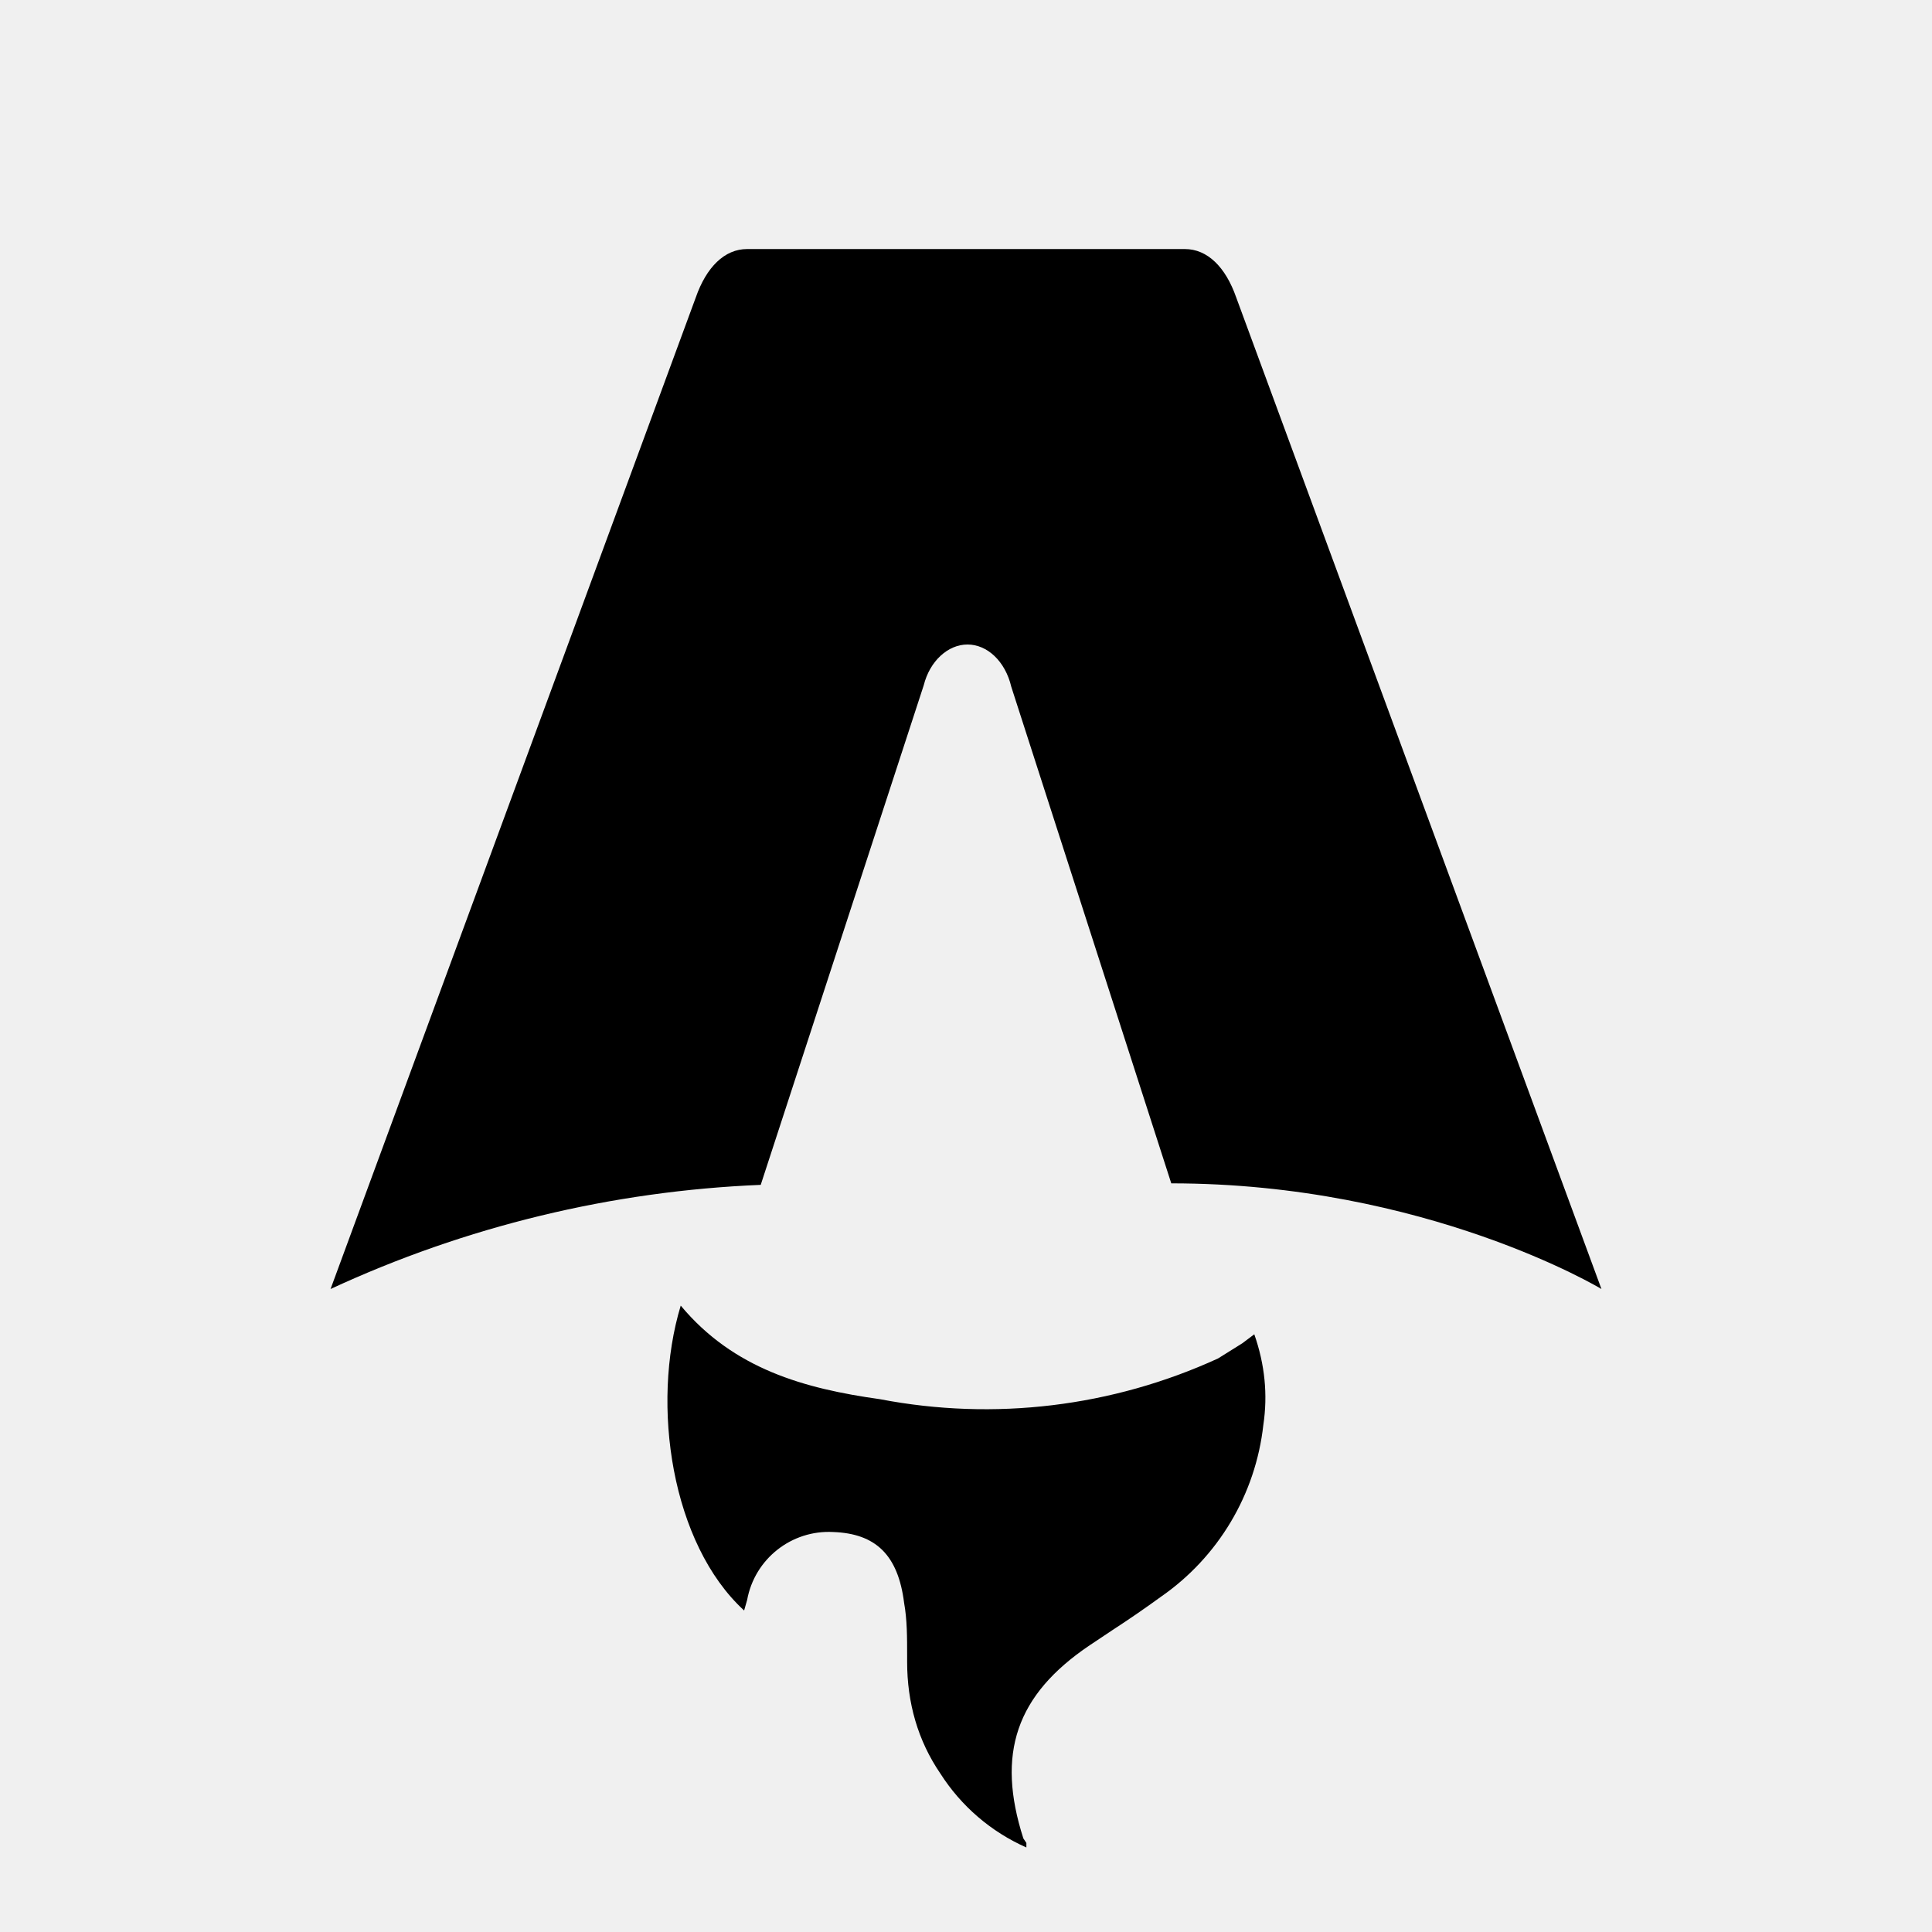
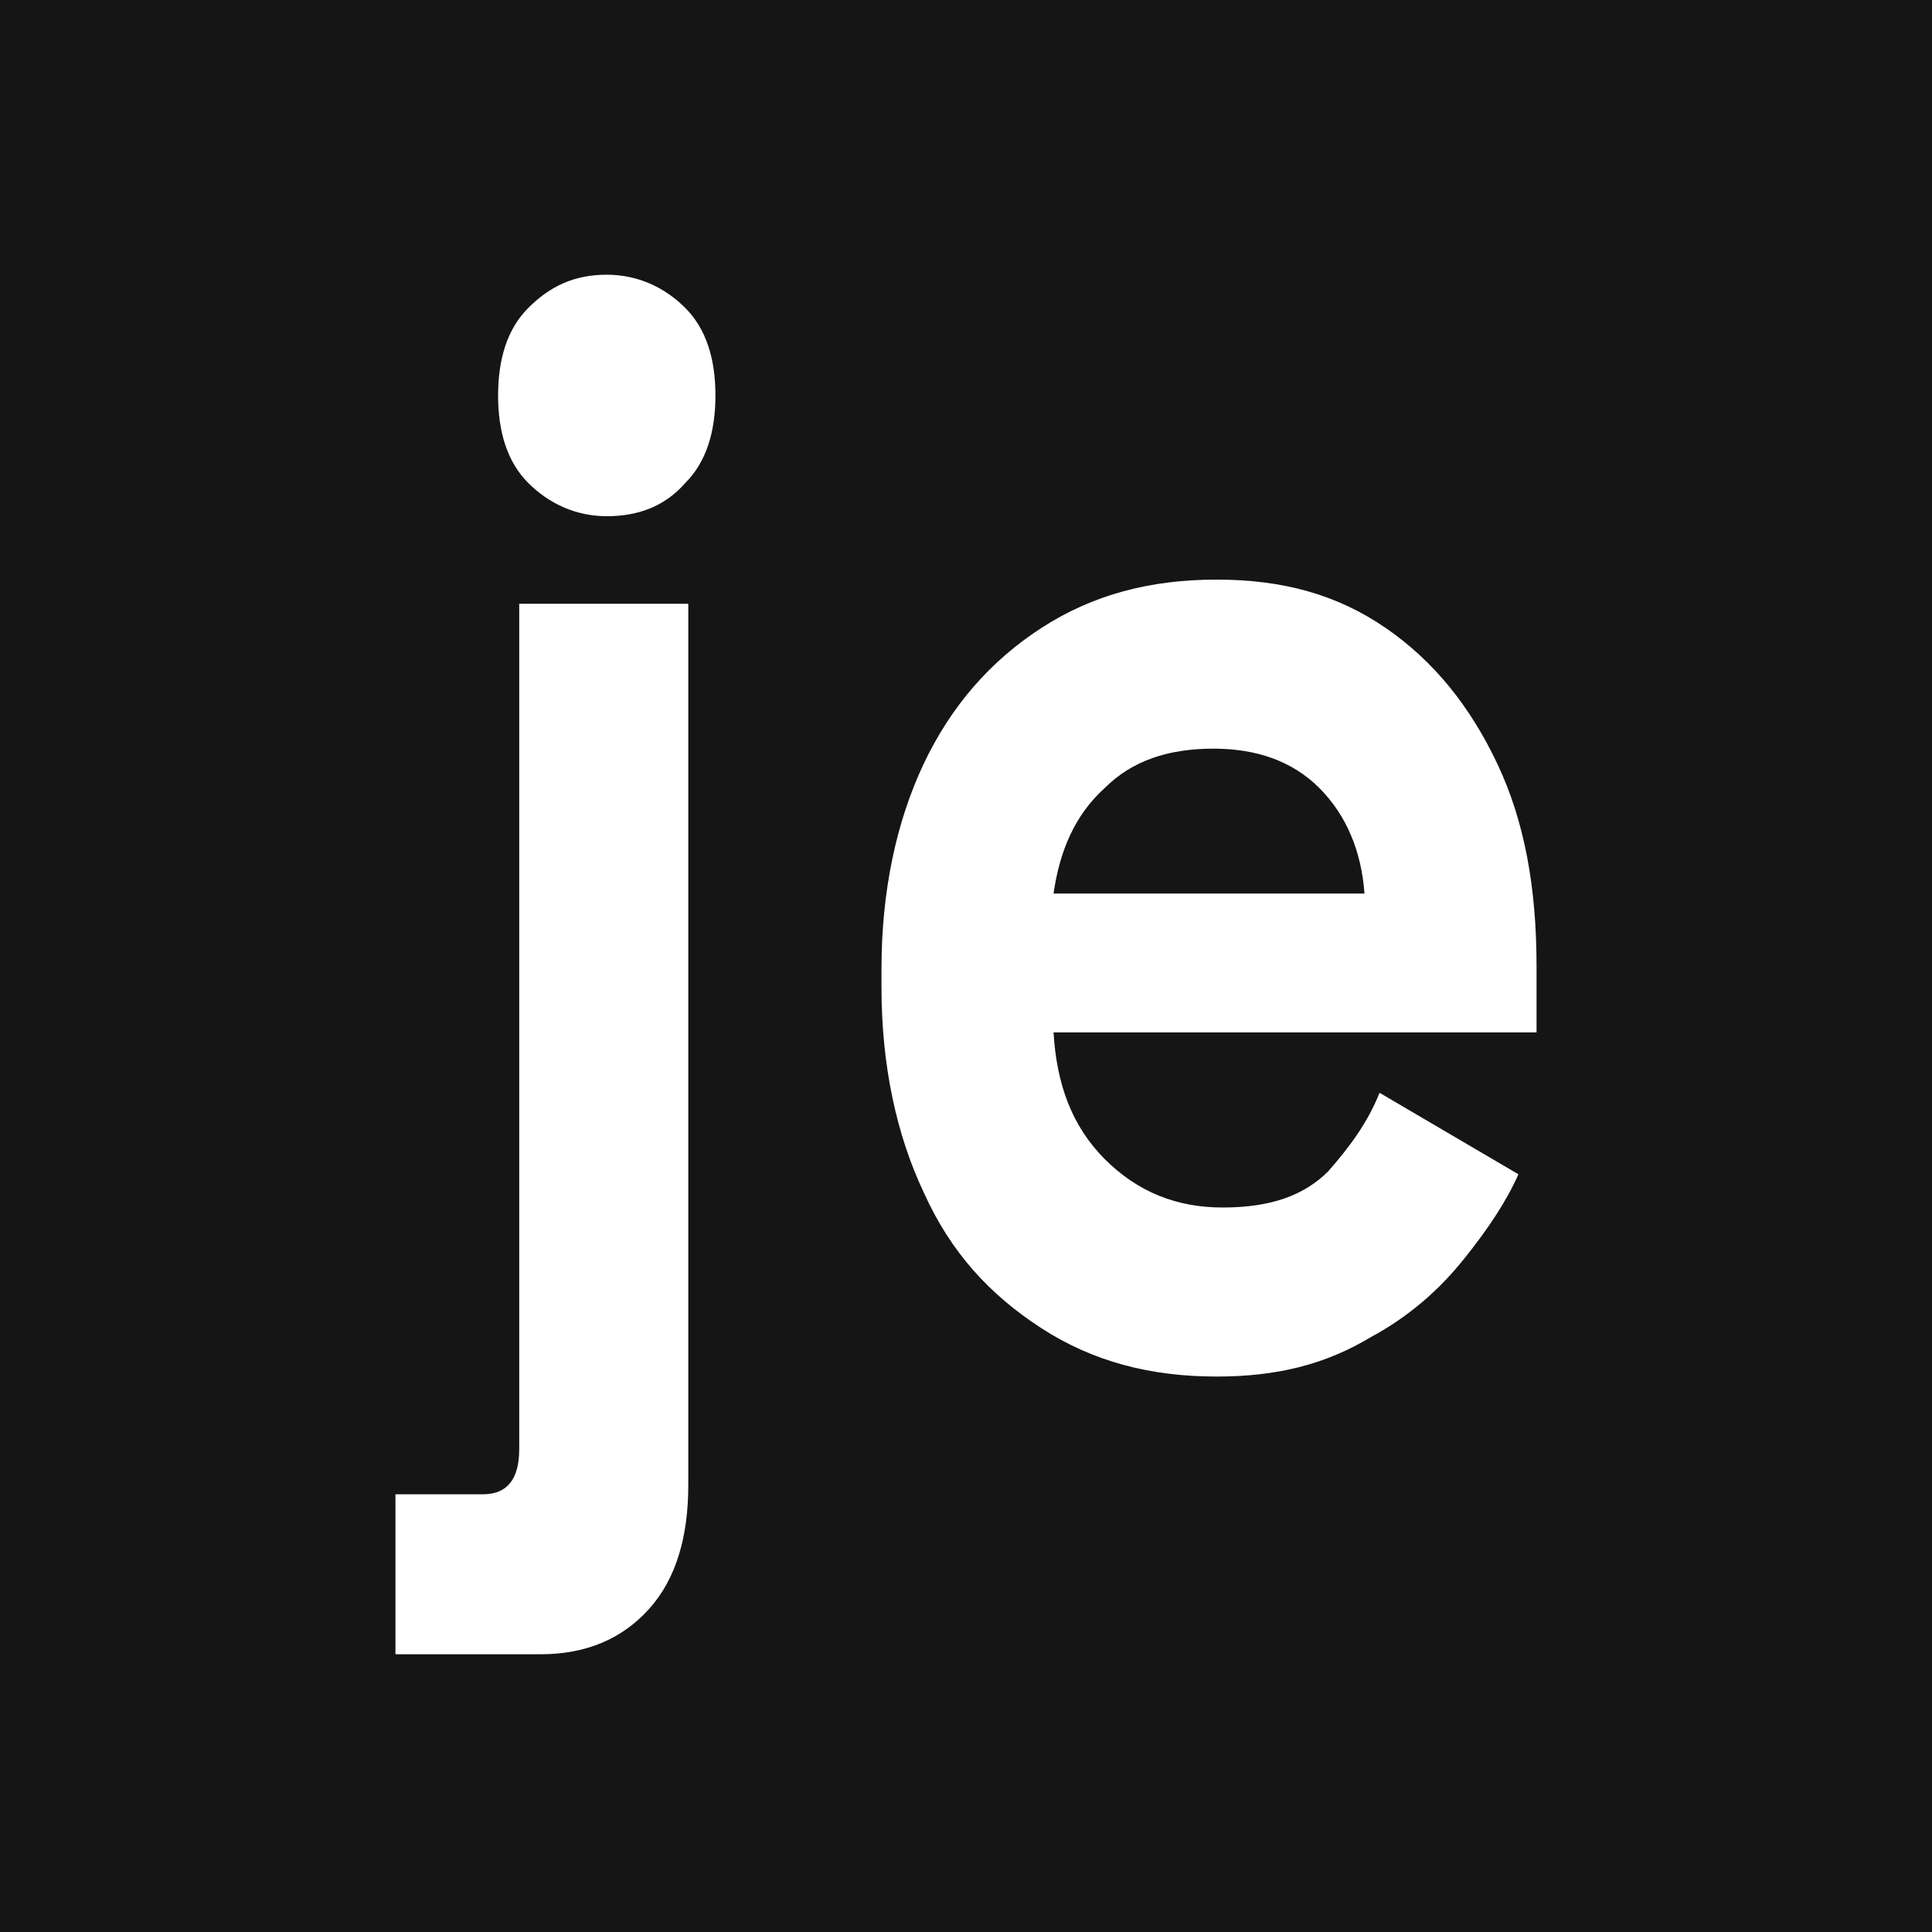
- <svg xmlns="http://www.w3.org/2000/svg" fill="none" viewBox="0 0 128 128">
-   <path d="M50.4 78.5a75.1 75.1 0 0 0-28.5 6.9l24.2-65.7c.7-2 1.9-3.2 3.4-3.2h29c1.5 0 2.7 1.2 3.4 3.2l24.2 65.7s-11.6-7-28.5-7L67 45.5c-.4-1.7-1.6-2.8-2.9-2.8-1.3 0-2.5 1.1-2.9 2.7L50.4 78.5Zm-1.1 28.2Zm-4.2-20.2c-2 6.6-.6 15.8 4.2 20.2a17.5 17.5 0 0 1 .2-.7 5.5 5.5 0 0 1 5.7-4.5c2.8.1 4.3 1.5 4.7 4.7.2 1.1.2 2.3.2 3.5v.4c0 2.7.7 5.2 2.2 7.4a13 13 0 0 0 5.7 4.9v-.3l-.2-.3c-1.8-5.6-.5-9.5 4.4-12.8l1.5-1a73 73 0 0 0 3.2-2.2 16 16 0 0 0 6.8-11.4c.3-2 .1-4-.6-6l-.8.6-1.6 1a37 37 0 0 1-22.4 2.7c-5-.7-9.7-2-13.2-6.2Z" />
-   <style>
-         path { fill: #000; }
-         @media (prefers-color-scheme: dark) {
-             path { fill: #FFF; }
-         }
-     </style>
+ <svg xmlns="http://www.w3.org/2000/svg" version="1.1" id="Layer_1" x="0px" y="0px" viewBox="0 0 64 64" style="enable-background:new 0 0 64 64;" xml:space="preserve">
+   <style type="text/css">
+ 	.st0{fill:#151515;}
+ 	.st1{fill:#FFFFFF;}
+ </style>
+   <rect class="st0" width="64" height="64" />
+   <g>
+     <g>
+       <path class="st1" d="M13.1,54.9v-5.4h2.9c0.8,0,1.2-0.5,1.2-1.5V20h5.6v29.2c0,1.7-0.4,3.1-1.3,4.1c-0.9,1-2.1,1.5-3.6,1.5H13.1z     M20.1,17.1c-1,0-1.9-0.4-2.6-1.1c-0.7-0.7-1-1.7-1-2.9s0.3-2.2,1-2.9s1.5-1.1,2.6-1.1c1,0,1.9,0.4,2.6,1.1c0.7,0.7,1,1.7,1,2.9    s-0.3,2.2-1,2.9C22,16.8,21.1,17.1,20.1,17.1z" />
+       <path class="st1" d="M40.3,45.6c-2.2,0-4.1-0.5-5.8-1.6s-3-2.5-3.9-4.5c-0.9-1.9-1.4-4.2-1.4-6.8v-0.6c0-2.6,0.5-4.9,1.4-6.8    c0.9-1.9,2.2-3.4,3.9-4.5s3.6-1.6,5.8-1.6c2.2,0,4,0.5,5.6,1.6s2.8,2.6,3.7,4.5s1.3,4.1,1.3,6.7v2.2h-16c0.1,1.7,0.6,3.1,1.7,4.2    c1.1,1.1,2.4,1.6,3.9,1.6c1.6,0,2.7-0.4,3.5-1.2c0.7-0.8,1.3-1.6,1.7-2.6l4.6,2.7c-0.4,0.9-1,1.8-1.8,2.8c-0.8,1-1.8,1.9-3.1,2.6    C43.9,45.2,42.3,45.6,40.3,45.6z M34.9,29.6h10.3c-0.1-1.4-0.6-2.6-1.5-3.5s-2.1-1.3-3.5-1.3c-1.5,0-2.7,0.4-3.6,1.3    C35.6,27,35.1,28.2,34.9,29.6z" />
+     </g>
+   </g>
</svg>
